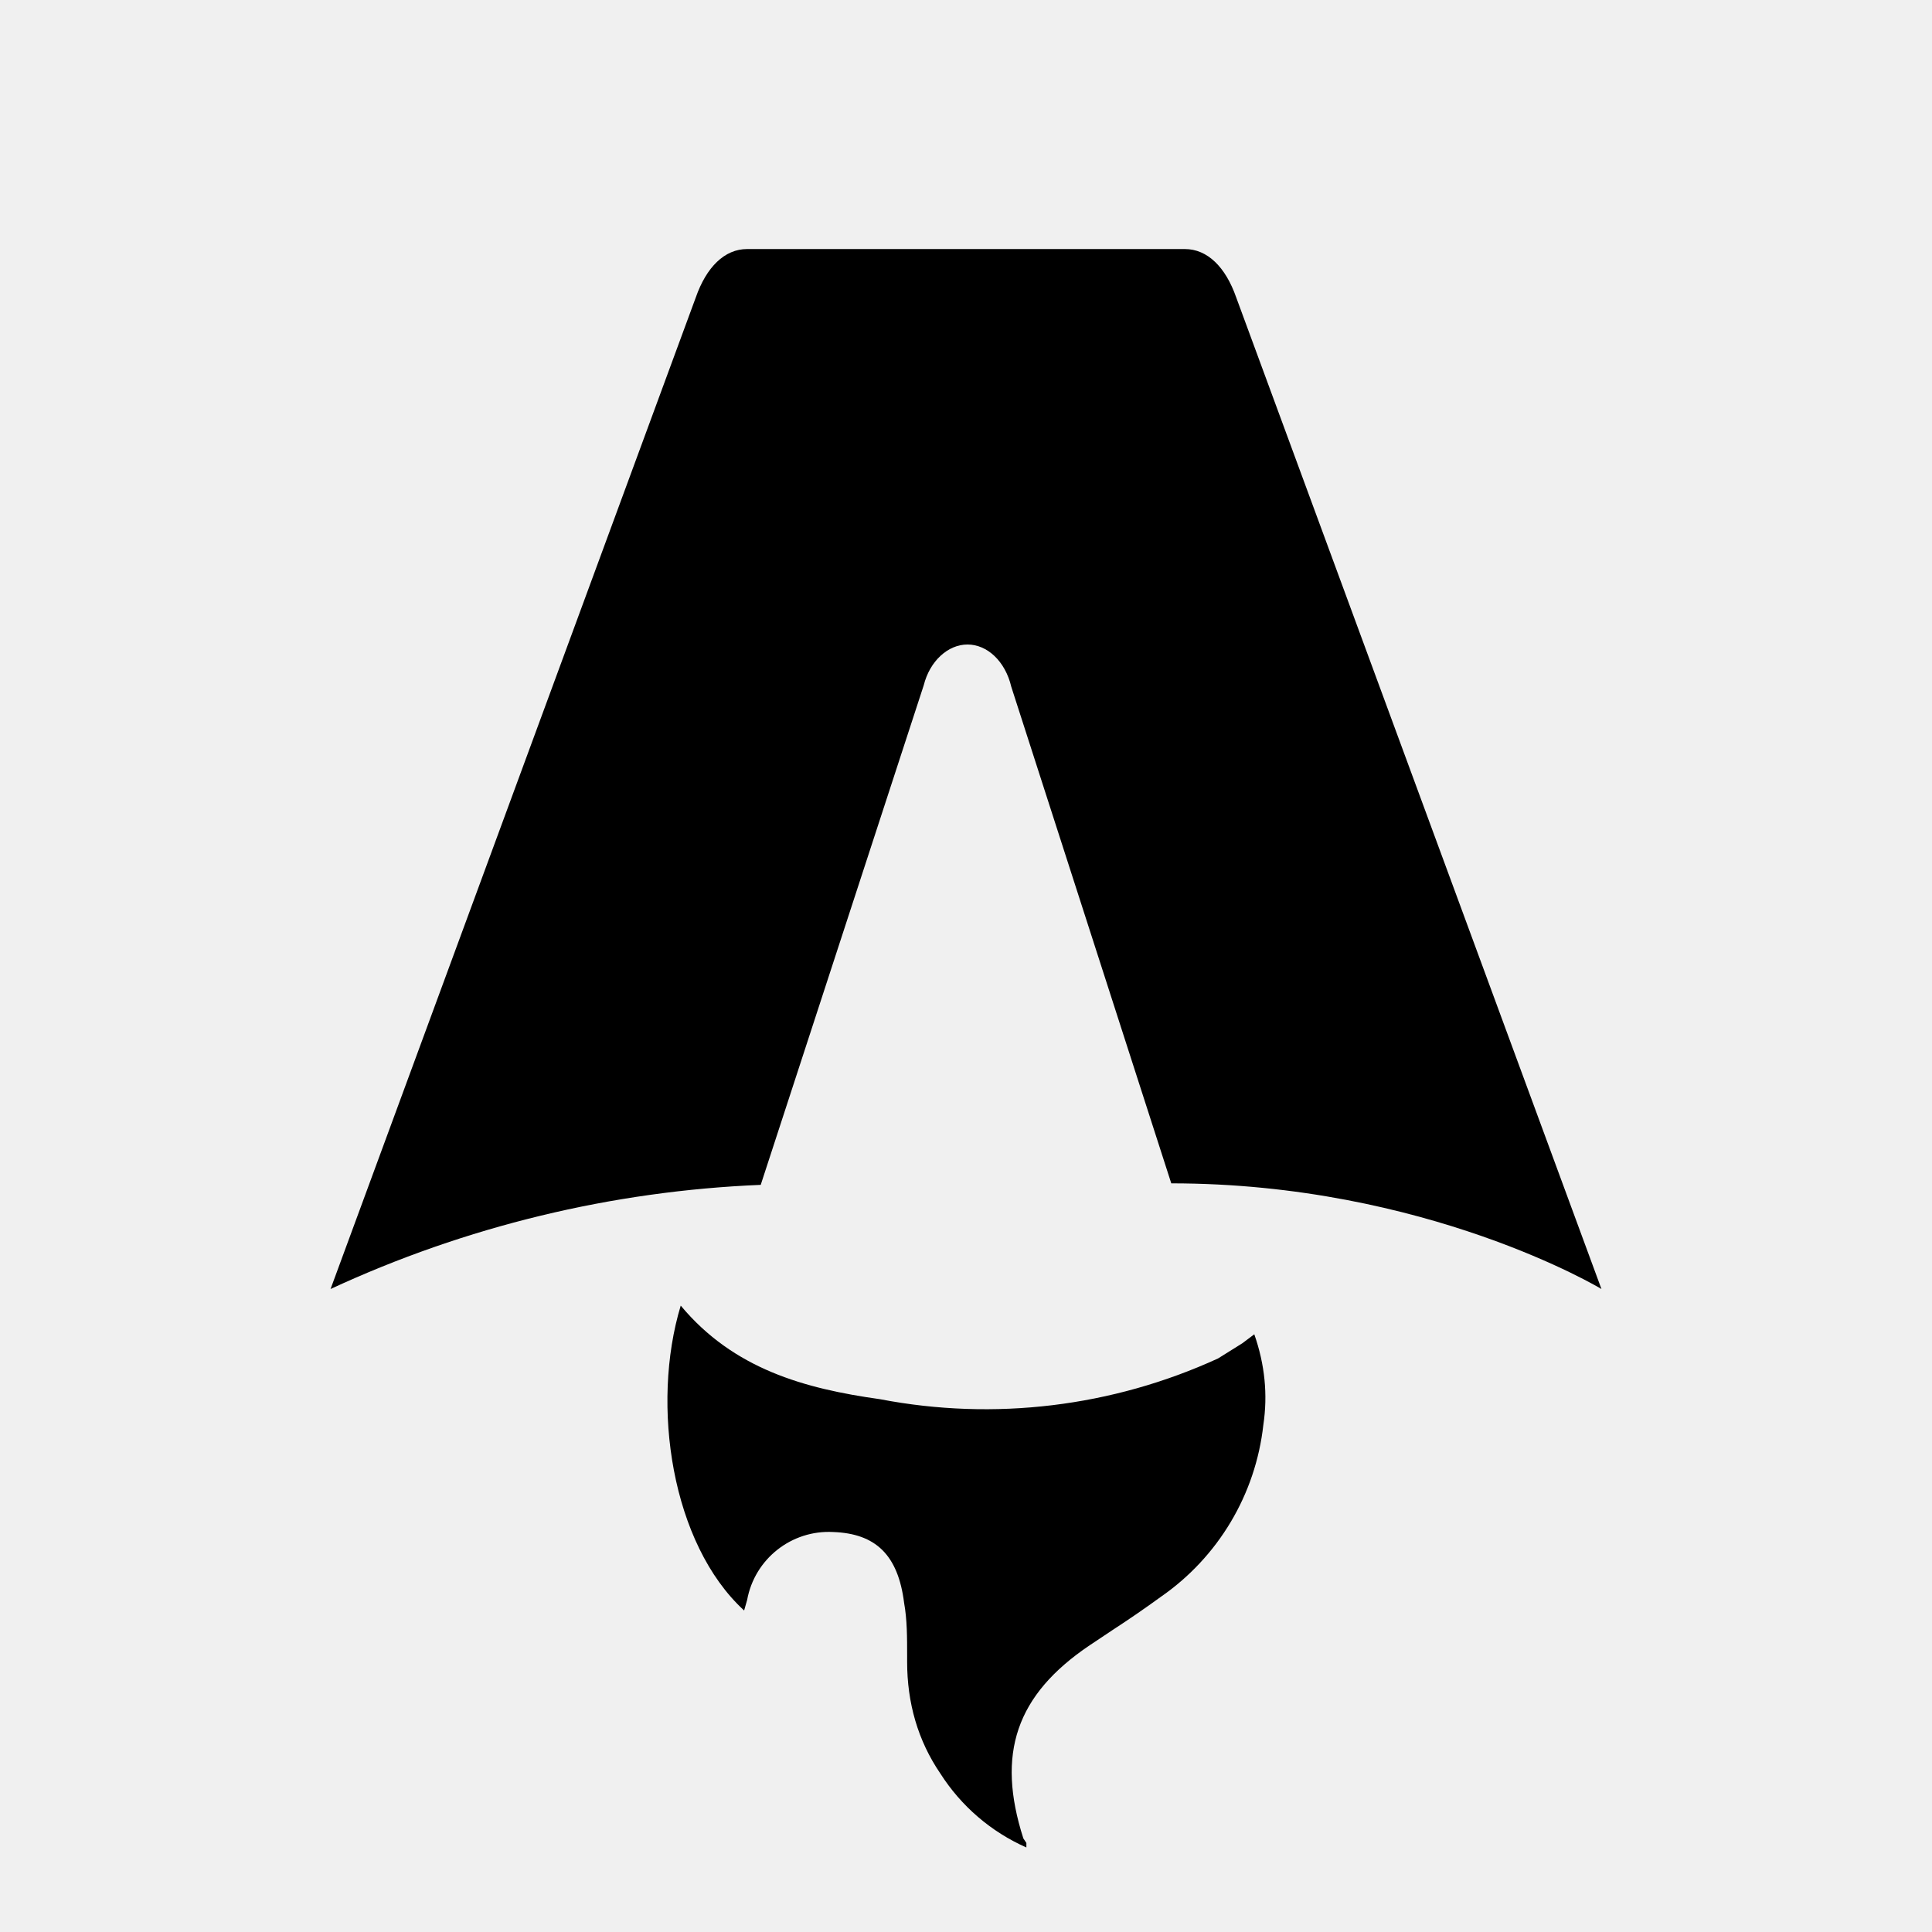
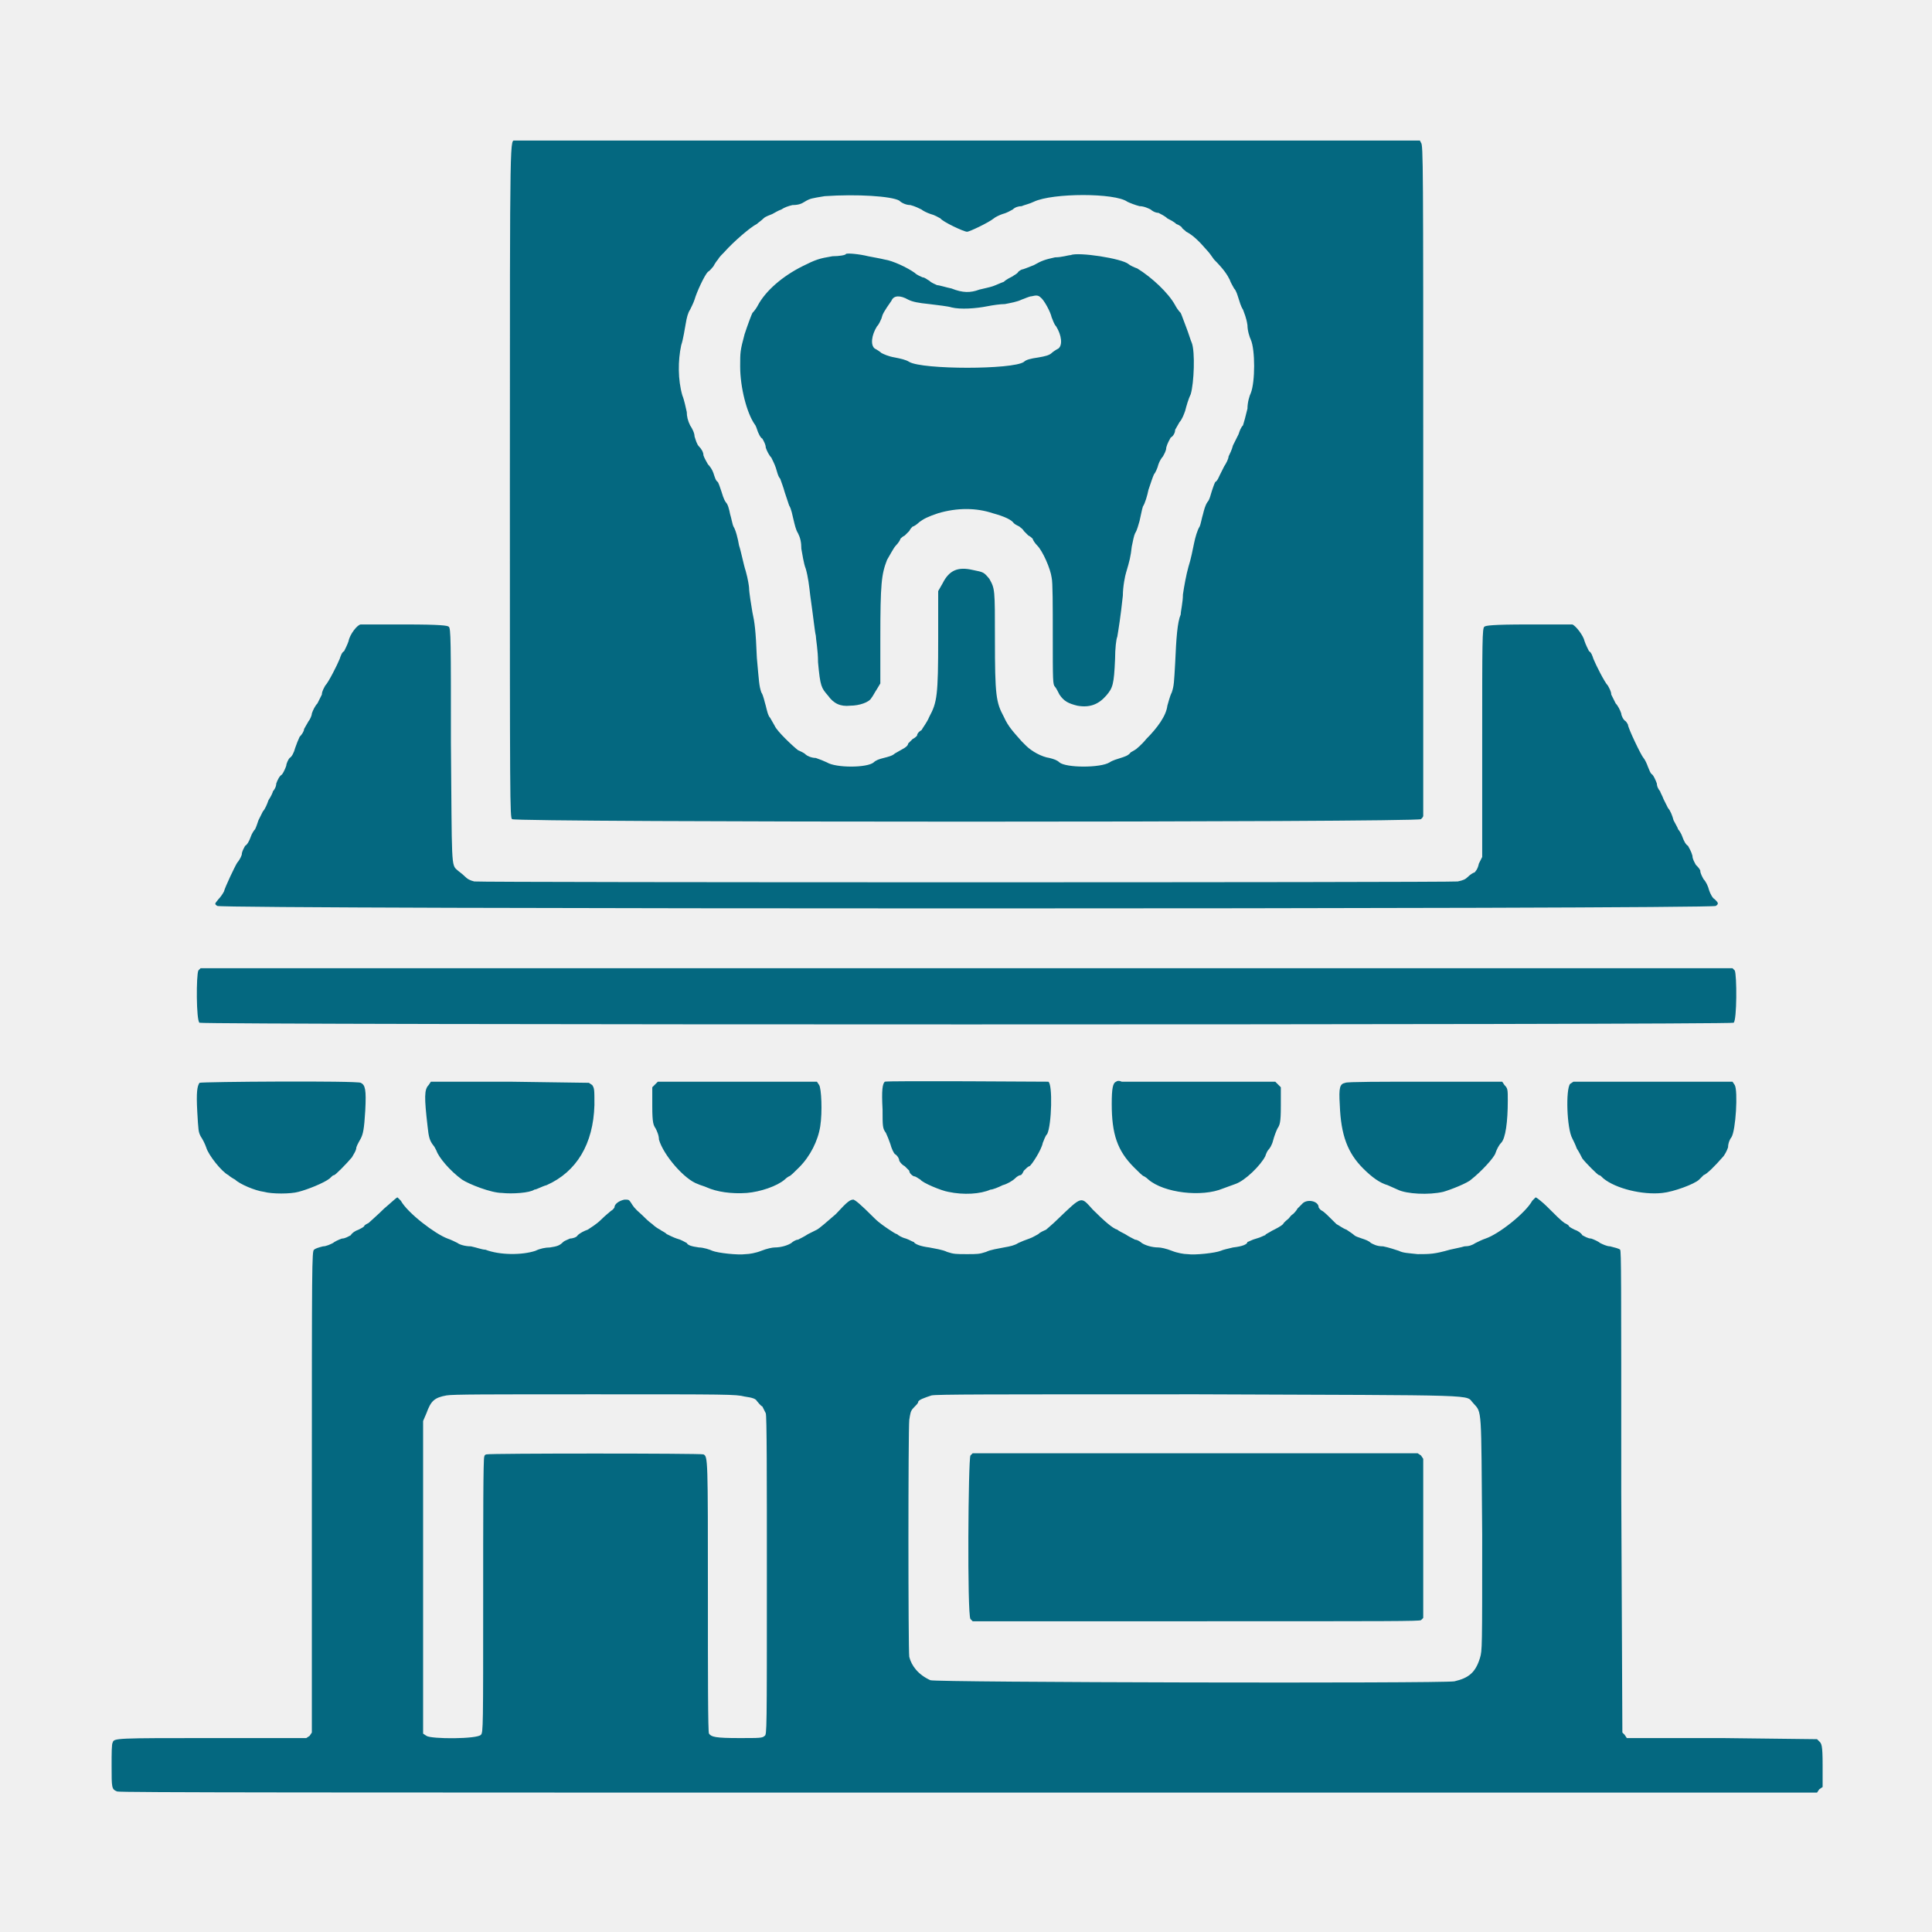
- <svg xmlns="http://www.w3.org/2000/svg" fill="none" viewBox="0 0 128 128">
-   <path d="M50.4 78.5a75.1 75.1 0 0 0-28.5 6.9l24.2-65.7c.7-2 1.9-3.2 3.4-3.2h29c1.5 0 2.7 1.2 3.4 3.2l24.2 65.7s-11.6-7-28.5-7L67 45.5c-.4-1.7-1.6-2.8-2.9-2.8-1.3 0-2.5 1.1-2.9 2.7L50.4 78.5Zm-1.1 28.2Zm-4.2-20.2c-2 6.6-.6 15.8 4.2 20.2a17.5 17.5 0 0 1 .2-.7 5.5 5.5 0 0 1 5.7-4.5c2.8.1 4.3 1.5 4.7 4.7.2 1.1.2 2.3.2 3.5v.4c0 2.7.7 5.2 2.2 7.4a13 13 0 0 0 5.7 4.9v-.3l-.2-.3c-1.8-5.6-.5-9.5 4.4-12.8l1.5-1a73 73 0 0 0 3.2-2.2 16 16 0 0 0 6.8-11.4c.3-2 .1-4-.6-6l-.8.6-1.6 1a37 37 0 0 1-22.4 2.7c-5-.7-9.7-2-13.2-6.2Z" />
-   <style>
-         path { fill: #000; }
-         @media (prefers-color-scheme: dark) {
-             path { fill: #FFF; }
-         }
-     </style>
+ <svg xmlns="http://www.w3.org/2000/svg" viewBox="-64.32 -88.32 1736.64 1736.64">
+   <style>path{fill:#046880}@media (prefers-color-scheme:dark){path{fill:#5fc4d9}}</style>
+   <path fill-rule="evenodd" d="M 399 38 C 394 39,394 17,394 345 C 394 633,394 647,396 648 C 399 651,1210 651,1213 648 C 1214 647,1215 646,1215 645 C 1215 643,1215 507,1215 342 C 1215 58,1215 42,1213 40 L 1212 38 807 38 C 584 38,400 38,399 38 M 677 88 C 665 90,664 90,659 93 C 656 95,653 96,648 96 C 644 97,641 98,638 100 C 635 101,632 103,630 104 C 628 105,624 106,622 108 C 620 110,617 112,616 113 C 610 116,595 129,587 138 C 585 140,582 143,581 145 C 580 146,578 149,577 151 C 576 152,574 155,572 156 C 569 159,562 174,560 181 C 559 184,557 188,556 190 C 554 193,553 197,552 203 C 551 208,550 216,548 222 C 545 236,545 253,549 267 C 551 272,552 278,553 282 C 553 286,554 290,556 294 C 558 297,560 301,560 304 C 561 307,562 311,564 313 C 566 315,568 318,568 321 C 569 324,571 327,572 329 C 574 331,576 334,577 337 C 578 340,579 344,581 345 C 582 347,583 350,584 353 C 585 356,586 360,588 363 C 590 365,591 369,592 374 C 593 377,594 383,595 385 C 597 388,599 396,600 402 C 602 408,604 419,606 425 C 608 432,609 439,609 440 C 609 444,611 456,612 462 C 614 471,615 478,616 503 C 618 525,618 528,620 534 C 622 537,623 543,624 546 C 625 550,626 555,628 557 C 629 559,631 562,632 564 C 634 569,649 583,653 586 C 655 587,658 588,660 590 C 661 591,665 593,669 593 C 672 594,677 596,679 597 C 687 602,715 602,721 597 C 723 595,726 594,730 593 C 734 592,738 591,740 589 C 742 588,745 586,747 585 C 749 584,752 582,752 580 C 753 579,755 577,756 576 C 758 575,759 574,760 573 C 760 571,762 569,764 568 C 765 566,769 561,771 556 C 778 543,779 537,779 486 L 779 443 783 436 C 789 424,797 421,810 424 C 820 426,820 426,825 432 C 830 441,830 441,830 486 C 830 537,831 543,838 556 C 842 565,847 570,854 578 C 855 579,857 581,858 582 C 863 587,872 592,879 593 C 883 594,886 595,888 597 C 894 602,925 602,933 597 C 936 595,940 594,943 593 C 946 592,950 591,952 588 C 954 587,957 585,957 585 C 957 585,962 581,966 576 C 976 566,984 555,985 546 C 986 543,987 538,989 534 C 991 528,991 525,992 508 C 993 485,994 471,997 464 C 997 461,999 453,999 446 C 1000 439,1002 428,1004 421 C 1006 415,1008 405,1009 400 C 1010 395,1012 388,1014 385 C 1015 383,1016 377,1017 374 C 1018 370,1019 366,1021 363 C 1023 361,1024 356,1025 353 C 1026 350,1027 347,1028 345 C 1030 344,1031 341,1032 339 C 1033 337,1035 333,1036 331 C 1038 328,1040 324,1040 322 C 1041 320,1043 316,1044 312 C 1046 308,1048 304,1049 302 C 1050 299,1051 296,1053 294 C 1054 291,1055 287,1057 279 C 1057 273,1059 267,1060 265 C 1064 255,1064 226,1060 217 C 1059 215,1057 209,1057 204 C 1056 197,1054 193,1053 190 C 1051 187,1050 183,1049 180 C 1048 177,1047 173,1045 171 C 1044 169,1042 166,1041 163 C 1039 159,1036 154,1027 145 C 1025 142,1022 138,1020 136 C 1014 129,1008 123,1002 120 C 1000 118,998 117,998 116 C 998 116,996 114,993 113 C 991 111,987 109,985 108 C 983 106,979 104,977 103 C 974 103,971 101,970 100 C 968 99,964 97,960 97 C 956 96,951 94,949 93 C 938 85,882 85,865 93 C 861 95,856 96,854 97 C 851 97,848 98,846 100 C 844 101,841 103,837 104 C 834 105,830 107,829 108 C 824 112,807 120,805 120 C 802 120,783 111,781 108 C 779 107,776 105,772 104 C 769 103,765 101,764 100 C 762 99,758 97,754 96 C 750 96,746 94,744 92 C 737 88,706 86,677 88 M 696 140 C 696 141,690 142,684 142 C 672 144,669 145,657 151 C 639 160,624 173,617 186 C 616 188,614 191,612 193 C 611 195,608 203,605 212 C 601 227,601 228,601 241 C 601 260,607 283,614 293 C 615 294,616 297,617 300 C 618 302,619 305,621 306 C 622 308,624 311,624 314 C 625 317,627 321,629 323 C 630 325,632 329,633 332 C 634 335,635 340,637 342 C 638 345,640 350,641 354 C 642 357,644 363,645 366 C 647 369,648 375,649 379 C 650 383,651 388,653 391 C 655 395,656 399,656 405 C 657 410,658 418,660 423 C 662 430,663 438,664 447 C 667 468,668 479,669 483 C 669 486,671 496,671 507 C 673 529,674 530,680 537 C 685 544,691 547,700 546 C 708 546,717 543,719 539 C 720 538,722 534,724 531 L 727 526 727 486 C 727 436,728 428,733 415 C 736 410,739 404,741 402 C 743 400,745 397,745 396 C 746 395,747 394,749 393 C 750 392,752 390,753 389 C 754 387,755 386,756 385 C 757 385,760 383,762 381 C 766 378,770 376,779 373 C 796 368,813 368,828 373 C 839 376,845 379,847 382 C 848 383,850 384,852 385 C 853 386,855 387,856 389 C 857 390,859 392,860 393 C 862 394,863 395,864 396 C 864 397,866 400,868 402 C 873 407,880 423,881 431 C 882 435,882 456,882 482 C 882 524,882 527,884 529 C 885 530,887 534,888 536 C 892 542,896 544,904 546 C 915 548,923 545,930 537 C 936 530,937 527,938 504 C 938 495,939 486,940 484 C 941 478,943 466,945 447 C 945 439,947 429,948 426 C 951 416,952 412,953 403 C 954 398,955 393,956 391 C 958 388,959 383,960 380 C 961 376,962 370,963 367 C 965 364,967 357,968 352 C 970 346,972 340,973 338 C 974 337,976 333,977 329 C 978 326,980 323,981 322 C 982 320,984 317,984 314 C 985 310,987 307,988 305 C 990 304,992 301,992 298 C 993 296,995 293,996 291 C 998 289,1000 284,1001 281 C 1002 277,1004 270,1006 266 C 1009 256,1010 228,1007 220 C 1006 218,1004 211,1002 206 C 1000 201,998 195,997 193 C 995 191,993 188,992 186 C 986 175,971 161,958 153 C 955 152,951 150,950 149 C 944 144,905 138,898 141 C 896 141,890 143,884 143 C 875 145,872 146,865 150 C 860 152,855 154,854 154 C 854 154,852 155,851 156 C 850 158,847 159,846 160 C 844 161,840 163,838 165 C 835 166,831 168,828 169 C 825 170,820 171,816 172 C 808 175,801 175,791 171 C 786 170,780 168,778 168 C 776 167,773 166,771 164 C 769 163,767 161,765 161 C 763 160,760 159,758 157 C 751 152,738 146,731 145 C 727 144,721 143,716 142 C 708 140,697 139,696 140 M 863 178 C 861 178,857 180,854 181 C 850 183,844 184,839 185 C 835 185,828 186,823 187 C 813 189,799 190,791 188 C 788 187,779 186,771 185 C 761 184,756 183,752 181 C 745 177,739 177,737 182 C 730 192,729 194,728 198 C 727 200,726 203,724 205 C 719 213,718 222,722 225 C 724 226,727 228,728 229 C 730 230,734 232,740 233 C 745 234,750 235,753 237 C 765 244,846 244,856 237 C 858 235,862 234,869 233 C 875 232,879 231,881 229 C 882 228,885 226,887 225 C 891 222,890 213,885 205 C 883 203,882 199,881 197 C 880 192,874 181,871 179 C 869 177,867 177,863 178 M 260 473 C 257 473,250 482,249 488 C 248 491,246 495,245 497 C 243 498,242 501,241 504 C 239 509,231 525,228 528 C 227 530,225 533,225 536 C 224 538,222 542,221 544 C 219 546,217 550,216 553 C 216 555,214 559,213 560 C 212 562,210 565,209 567 C 209 569,207 572,205 574 C 204 576,202 581,201 584 C 200 588,198 592,196 593 C 195 594,193 598,193 600 C 192 603,190 607,189 608 C 187 609,185 613,184 616 C 184 619,182 622,181 623 C 181 624,179 628,177 631 C 176 634,174 639,172 641 C 171 643,169 647,168 649 C 167 652,166 655,165 657 C 164 658,162 661,161 664 C 160 667,158 671,156 672 C 155 674,153 677,153 680 C 152 683,150 686,149 687 C 147 690,138 709,137 713 C 136 715,134 718,132 720 C 129 724,128 724,131 726 C 133 729,1476 729,1478 726 C 1481 724,1480 723,1477 720 C 1475 719,1473 715,1472 712 C 1471 708,1469 704,1467 702 C 1466 700,1464 697,1464 694 C 1463 692,1461 690,1460 689 C 1459 687,1457 684,1457 681 C 1456 677,1454 674,1453 672 C 1451 671,1449 667,1448 664 C 1447 661,1445 658,1444 657 C 1444 656,1442 653,1440 649 C 1439 645,1437 640,1435 638 C 1434 636,1432 632,1431 630 C 1430 627,1428 624,1428 623 C 1427 622,1425 619,1425 616 C 1424 613,1422 609,1421 608 C 1419 607,1418 603,1417 601 C 1416 598,1414 594,1413 593 C 1411 591,1399 566,1399 563 C 1399 563,1398 561,1397 560 C 1395 559,1393 555,1393 553 C 1392 550,1390 546,1388 544 C 1387 542,1385 538,1384 536 C 1384 533,1382 530,1381 528 C 1378 525,1370 509,1368 504 C 1367 501,1366 498,1364 497 C 1363 495,1361 491,1360 488 C 1359 483,1352 474,1349 473 C 1348 473,1330 473,1309 473 C 1277 473,1271 474,1270 475 C 1268 476,1268 488,1268 579 L 1268 682 1265 688 C 1264 693,1262 695,1261 696 C 1260 696,1257 698,1255 700 C 1253 702,1251 703,1246 704 C 1238 705,369 705,362 704 C 358 703,356 702,353 699 C 351 697,348 695,347 694 C 341 689,342 691,341 579 C 341 488,341 476,339 475 C 338 474,332 473,300 473 C 279 473,262 473,260 473 M 114 784 C 112 788,112 829,115 831 C 117 833,1492 833,1494 831 C 1497 829,1497 788,1495 784 L 1493 782 805 782 L 116 782 114 784 M 731 884 C 729 886,728 891,729 909 C 729 924,729 926,732 930 C 733 932,735 937,736 940 C 737 944,739 948,740 949 C 742 950,744 953,744 955 C 745 957,747 959,749 960 C 750 961,752 963,753 964 C 753 966,755 968,757 969 C 759 969,761 971,763 972 C 765 975,782 982,788 983 C 802 986,817 985,826 981 C 828 981,833 979,837 977 C 841 976,846 973,848 971 C 850 969,852 968,853 968 C 854 968,855 966,856 964 C 858 962,860 960,861 960 C 863 959,872 945,873 939 C 874 937,875 933,877 931 C 881 923,882 886,878 884 C 876 884,733 883,731 884 M 939 884 C 936 885,935 890,935 904 C 935 931,940 946,955 961 C 959 965,963 969,964 969 C 964 969,966 970,968 972 C 982 984,1016 988,1035 980 C 1038 979,1043 977,1046 976 C 1055 973,1069 959,1073 951 C 1074 948,1075 946,1076 945 C 1077 944,1079 941,1080 937 C 1081 933,1083 928,1084 926 C 1086 923,1087 921,1087 906 L 1087 889 1085 887 L 1082 884 1015 884 C 978 884,946 884,944 884 C 942 883,940 883,939 884 M 115 885 C 113 888,112 893,113 911 C 114 928,114 929,116 933 C 118 936,120 940,121 943 C 123 950,135 965,141 968 C 142 969,145 971,147 972 C 151 976,165 982,173 983 C 180 985,197 985,204 983 C 212 981,227 975,232 971 C 234 969,235 968,236 968 C 237 968,247 958,252 952 C 253 950,256 946,256 943 C 257 940,259 937,260 935 C 262 931,263 927,264 910 C 265 891,264 887,260 885 C 257 883,117 884,115 885 M 321 887 C 317 891,317 898,320 924 C 321 934,322 937,325 941 C 326 942,327 944,328 946 C 330 952,340 964,351 972 C 357 976,377 984,387 984 C 396 985,412 984,416 981 C 418 981,423 978,427 977 C 454 965,469 940,470 905 C 470 891,470 890,468 887 L 465 885 394 884 L 323 884 321 887 M 524 887 L 522 889 522 906 C 522 921,523 923,525 926 C 526 928,528 932,528 936 C 532 950,551 972,563 976 C 565 977,569 978,571 979 C 580 983,593 985,607 984 C 619 983,634 978,641 972 C 643 970,645 969,645 969 C 646 969,650 965,654 961 C 664 951,671 937,673 924 C 675 911,674 890,672 887 L 670 884 598 884 L 527 884 524 887 M 1145 885 C 1140 886,1139 889,1140 905 C 1141 932,1147 948,1161 962 C 1169 970,1176 975,1183 977 C 1185 978,1190 980,1192 981 C 1200 985,1220 986,1233 983 C 1240 981,1255 975,1258 972 C 1267 965,1279 952,1280 948 C 1281 945,1283 941,1285 939 C 1289 935,1291 920,1291 901 C 1291 891,1291 890,1288 887 L 1286 884 1217 884 C 1179 884,1146 884,1145 885 M 1347 886 C 1343 891,1344 926,1349 935 C 1350 937,1352 941,1353 944 C 1355 947,1357 951,1358 953 C 1361 957,1372 968,1373 968 C 1374 968,1375 969,1377 971 C 1388 980,1412 986,1430 984 C 1440 983,1459 976,1463 972 C 1464 971,1466 969,1467 968 C 1470 967,1477 960,1484 952 C 1486 950,1488 946,1489 943 C 1489 939,1491 935,1492 934 C 1496 928,1498 892,1495 887 L 1493 884 1421 884 L 1350 884 1347 886 M 281 998 C 275 1004,269 1009,267 1011 C 265 1012,263 1013,263 1014 C 262 1015,260 1016,258 1017 C 255 1018,252 1020,251 1022 C 249 1023,246 1025,243 1025 C 240 1026,236 1028,235 1029 C 233 1030,229 1032,226 1032 C 222 1033,219 1034,218 1035 C 216 1036,216 1048,216 1253 L 216 1469 214 1472 L 211 1474 127 1474 C 40 1474,38 1474,37 1478 C 36 1479,36 1488,36 1499 C 36 1519,36 1520,41 1522 C 43 1523,220 1523,806 1523 L 1569 1523 1571 1520 L 1574 1518 1574 1498 C 1574 1480,1573 1479,1571 1477 L 1569 1475 1484 1474 L 1398 1474 1396 1471 L 1394 1469 1393 1253 C 1393 1058,1393 1037,1392 1035 C 1391 1034,1387 1033,1383 1032 C 1380 1032,1376 1030,1374 1029 C 1373 1028,1369 1026,1366 1025 C 1363 1025,1360 1023,1358 1022 C 1357 1020,1354 1018,1351 1017 C 1349 1016,1347 1015,1346 1014 C 1346 1013,1344 1012,1342 1011 C 1339 1009,1334 1004,1326 996 C 1323 993,1317 988,1316 988 C 1316 988,1314 990,1313 991 C 1307 1002,1283 1021,1271 1025 C 1268 1026,1264 1028,1262 1029 C 1259 1031,1256 1032,1252 1032 C 1249 1033,1243 1034,1239 1035 C 1225 1039,1221 1039,1210 1039 C 1201 1038,1197 1038,1193 1036 C 1190 1035,1184 1033,1179 1032 C 1173 1032,1170 1030,1168 1029 C 1166 1027,1163 1026,1160 1025 C 1157 1024,1154 1023,1153 1022 C 1152 1021,1149 1019,1146 1017 C 1143 1016,1139 1013,1137 1012 C 1130 1005,1126 1001,1124 1000 C 1122 999,1121 997,1121 997 C 1121 991,1110 989,1106 994 C 1105 995,1103 997,1102 998 C 1101 1000,1099 1002,1098 1003 C 1096 1004,1095 1006,1094 1007 C 1093 1008,1090 1010,1089 1012 C 1087 1014,1083 1016,1079 1018 C 1076 1020,1073 1021,1073 1022 C 1072 1022,1069 1024,1065 1025 C 1061 1026,1058 1028,1057 1028 C 1057 1030,1053 1032,1044 1033 C 1040 1034,1035 1035,1033 1036 C 1028 1038,1010 1040,1003 1039 C 1000 1039,994 1038,989 1036 C 984 1034,979 1033,977 1033 C 971 1033,965 1031,962 1029 C 961 1028,958 1026,956 1026 C 954 1025,950 1023,947 1021 C 945 1020,941 1018,940 1017 C 936 1016,928 1009,918 999 C 907 987,909 986,886 1008 C 882 1012,877 1016,876 1017 C 874 1018,871 1019,869 1021 C 867 1022,864 1024,861 1025 C 858 1026,853 1028,851 1029 C 848 1031,844 1032,838 1033 C 833 1034,826 1035,822 1037 C 816 1039,814 1039,805 1039 C 795 1039,793 1039,787 1037 C 783 1035,776 1034,771 1033 C 763 1032,758 1030,757 1028 C 756 1028,753 1026,750 1025 C 746 1024,743 1022,742 1021 C 741 1021,738 1019,735 1017 C 732 1015,726 1011,722 1007 C 708 993,705 991,703 990 C 700 990,698 991,687 1003 C 679 1010,672 1016,670 1017 C 668 1018,664 1020,662 1021 C 659 1023,655 1025,653 1026 C 651 1026,648 1028,647 1029 C 644 1031,638 1033,632 1033 C 630 1033,625 1034,620 1036 C 615 1038,609 1039,606 1039 C 599 1040,581 1038,576 1036 C 574 1035,568 1033,564 1033 C 557 1032,554 1031,553 1029 C 551 1028,548 1026,544 1025 C 541 1024,537 1022,535 1021 C 533 1019,530 1018,529 1017 C 527 1016,524 1014,522 1012 C 519 1010,515 1006,513 1004 C 505 997,505 996,503 993 C 501 990,501 990,497 990 C 492 991,488 994,488 997 C 488 997,487 999,485 1000 C 484 1001,480 1004,476 1008 C 472 1012,467 1015,464 1017 C 461 1018,457 1020,455 1022 C 454 1024,450 1025,448 1025 C 446 1026,443 1027,442 1028 C 439 1031,437 1032,430 1033 C 426 1033,421 1034,417 1036 C 405 1040,385 1040,372 1035 C 369 1035,364 1033,359 1032 C 353 1032,348 1030,347 1029 C 345 1028,341 1026,338 1025 C 327 1021,302 1002,296 991 C 295 990,293 988,293 988 C 292 988,287 993,281 998 M 337 1166 C 326 1168,323 1171,319 1182 L 316 1189 316 1329 L 316 1470 319 1472 C 323 1475,365 1475,368 1471 C 370 1469,370 1464,370 1346 C 370 1278,370 1222,371 1221 C 371 1220,372 1219,373 1219 C 375 1218,566 1218,568 1219 C 572 1221,572 1222,572 1348 C 572 1414,572 1470,573 1470 C 575 1473,579 1474,600 1474 C 619 1474,621 1474,623 1472 C 625 1471,625 1468,625 1328 C 625 1239,625 1184,624 1182 C 623 1180,622 1178,621 1176 C 619 1175,617 1172,616 1171 C 615 1169,612 1168,605 1167 C 597 1165,590 1165,471 1165 C 372 1165,343 1165,337 1166 M 773 1166 C 767 1168,761 1170,761 1172 C 761 1173,759 1175,757 1177 C 754 1180,754 1182,753 1188 C 752 1198,752 1394,753 1401 C 755 1409,761 1417,772 1422 C 776 1424,1231 1425,1243 1423 C 1256 1420,1262 1415,1266 1402 C 1268 1395,1268 1395,1268 1291 C 1267 1175,1268 1182,1260 1173 C 1252 1165,1275 1166,1013 1165 C 821 1165,778 1165,773 1166 M 808 1220 C 806 1223,805 1363,808 1367 L 810 1369 1010 1369 C 1189 1369,1211 1369,1213 1368 L 1215 1366 1215 1294 L 1215 1223 1213 1220 L 1210 1218 1010 1218 L 810 1218 808 1220" />
</svg>
